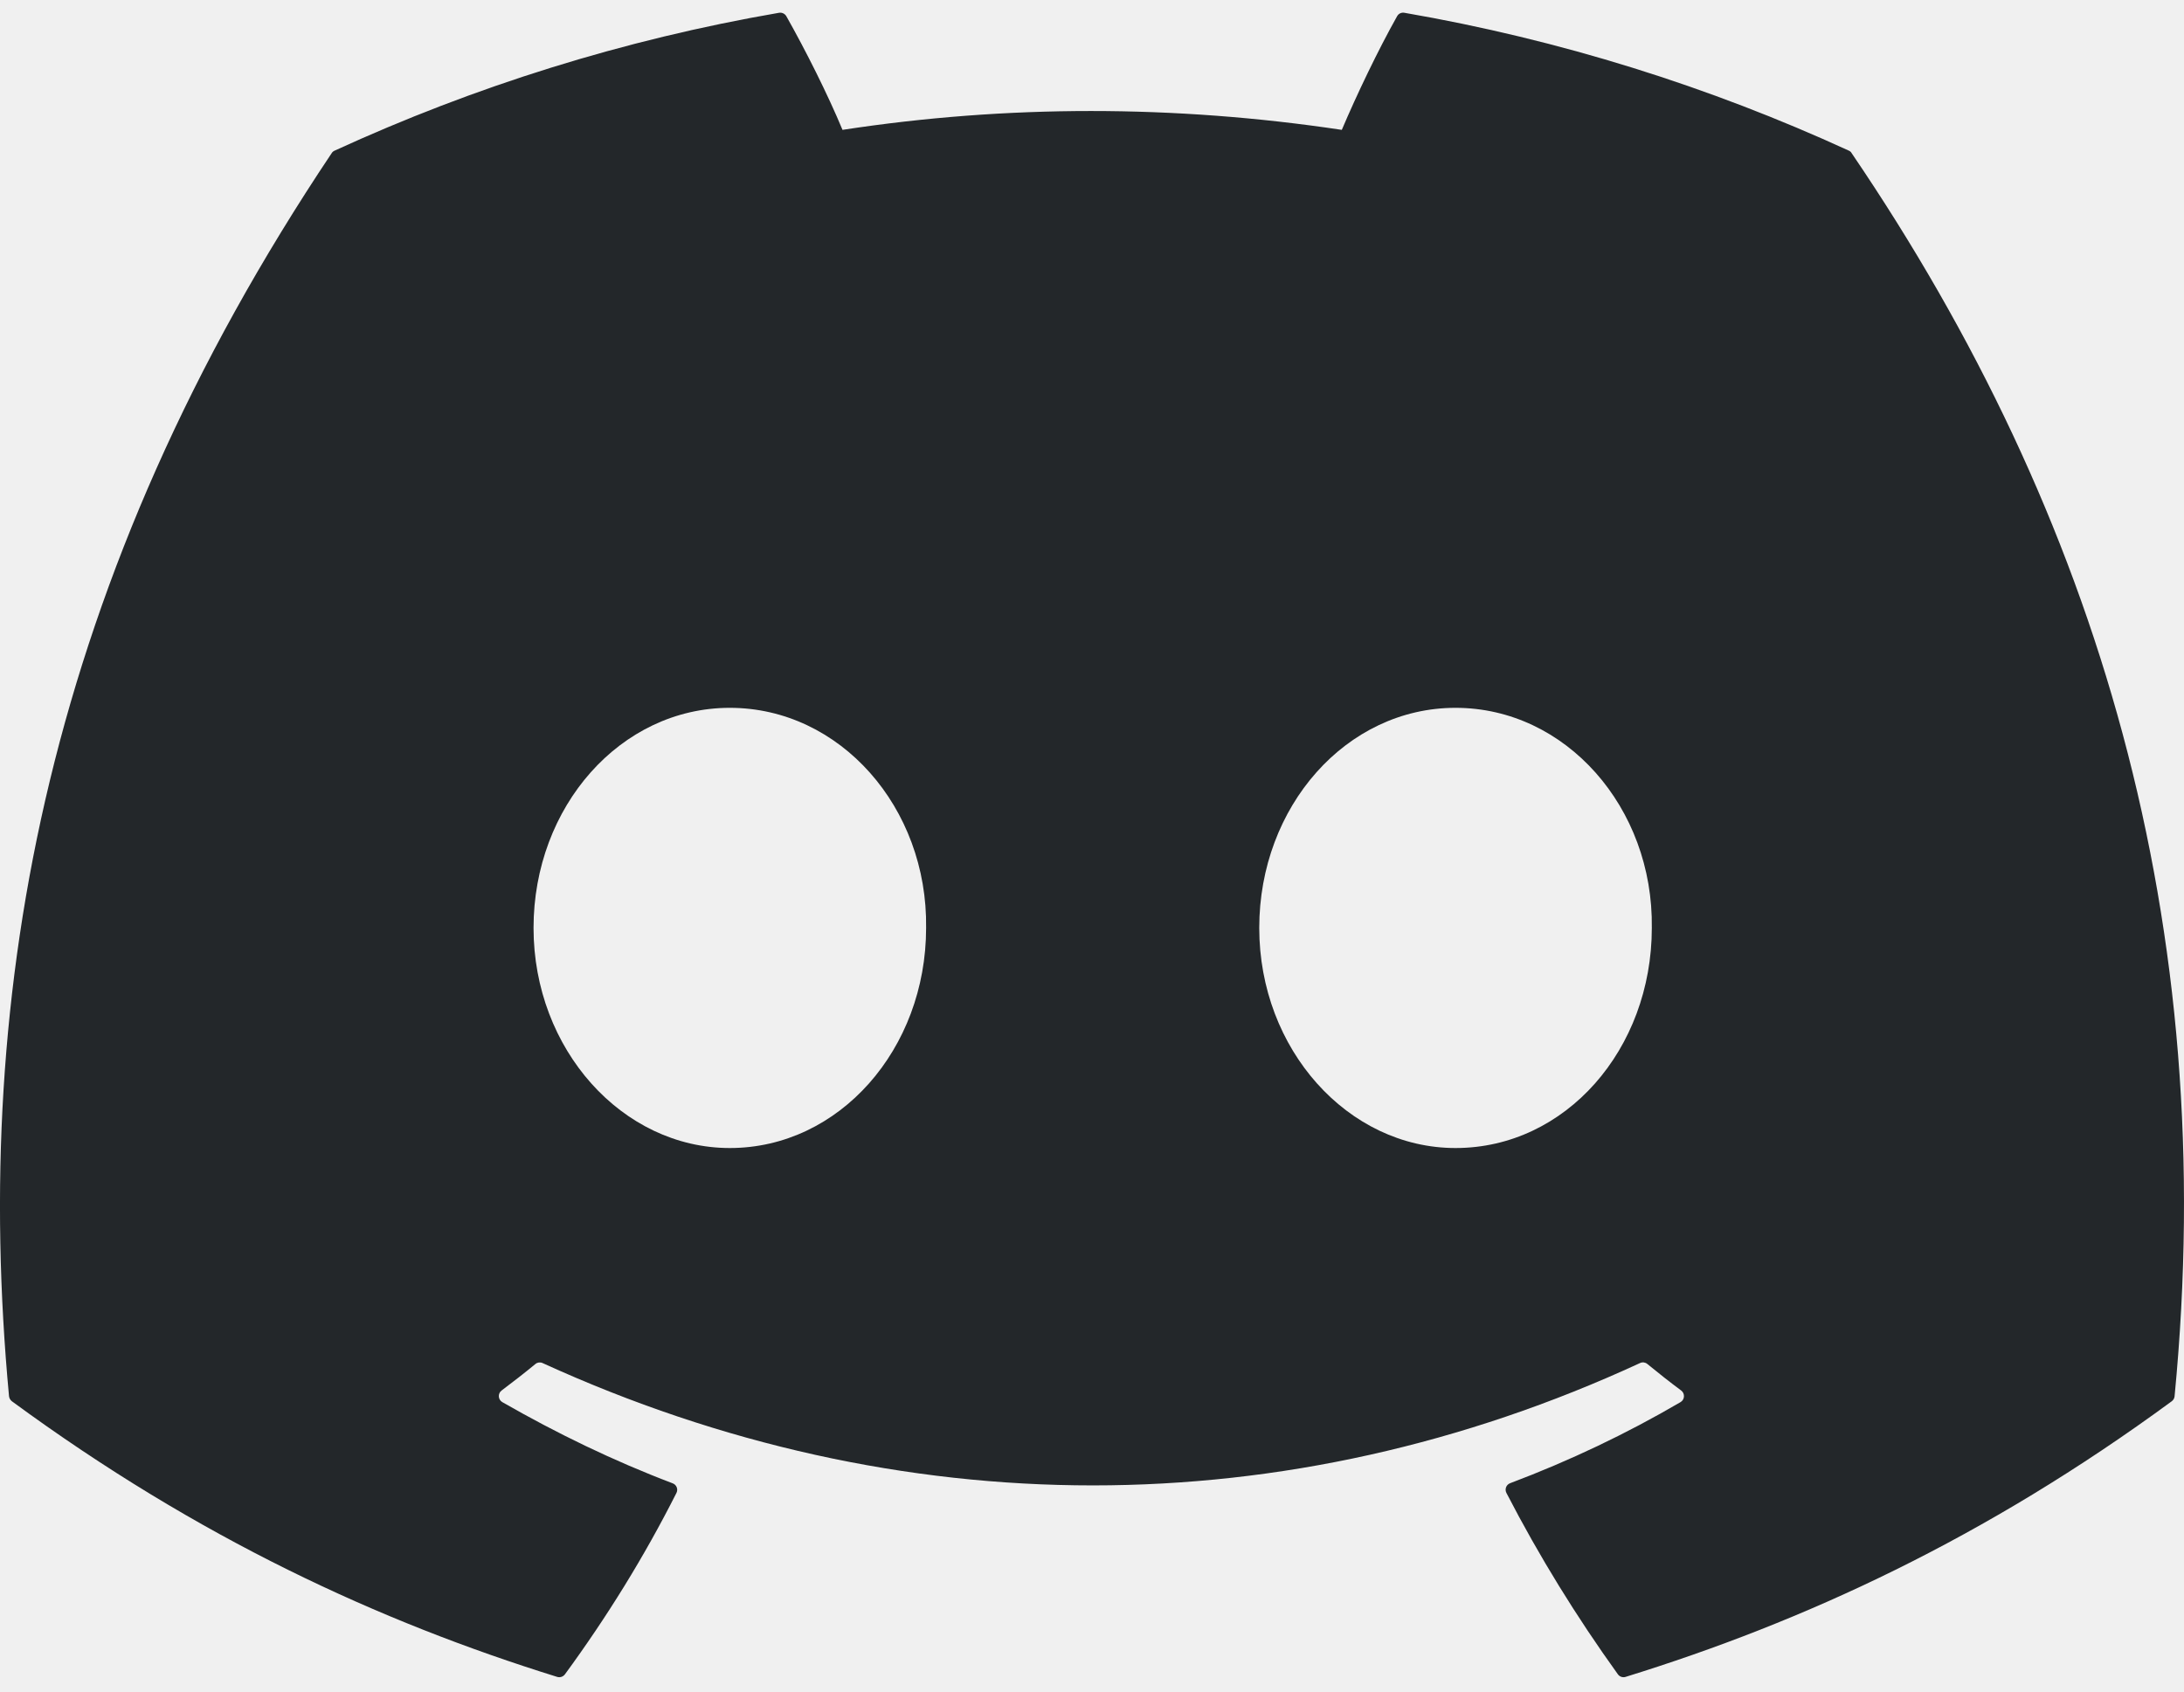
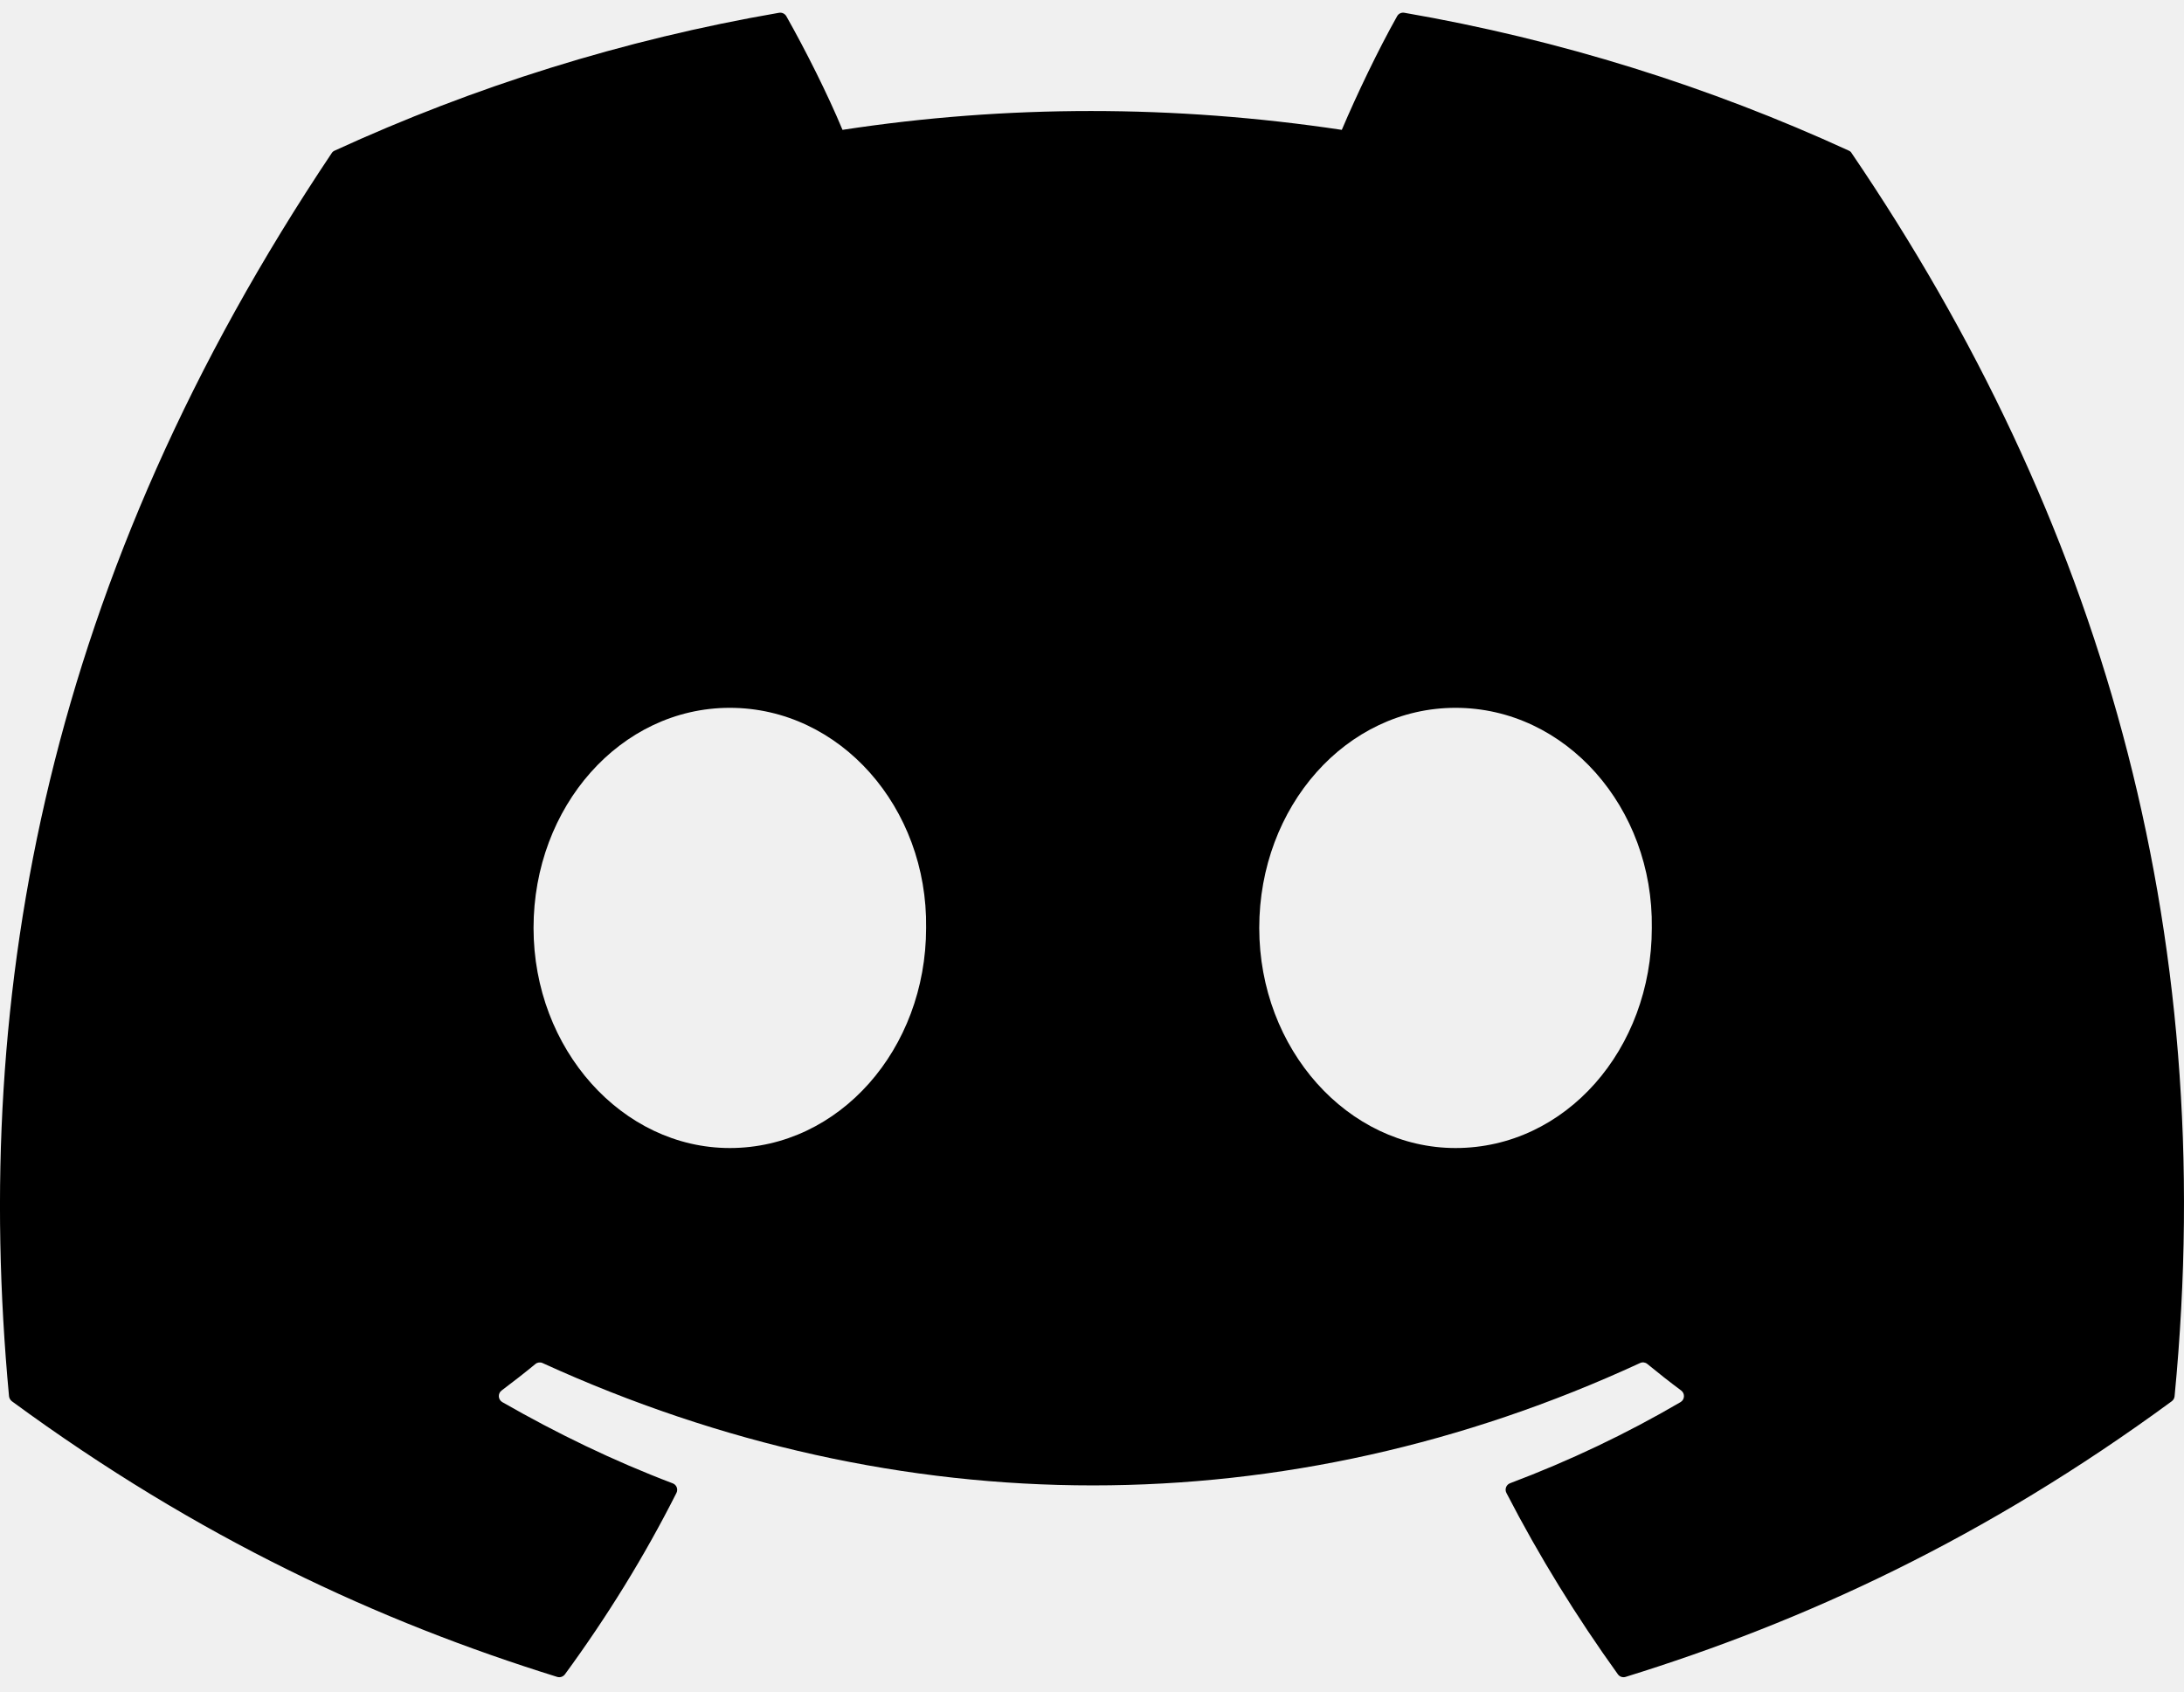
<svg xmlns="http://www.w3.org/2000/svg" width="71" height="55" viewBox="0 0 71 55" fill="none">
  <g clip-path="url(#clip0)">
-     <path d="M60.105 4.898C55.579 2.821 50.727 1.292 45.653 0.415C45.56 0.399 45.468 0.441 45.42 0.525C44.796 1.635 44.105 3.083 43.621 4.222C38.164 3.405 32.734 3.405 27.389 4.222C26.905 3.058 26.189 1.635 25.562 0.525C25.514 0.444 25.422 0.401 25.329 0.415C20.258 1.289 15.406 2.819 10.878 4.898C10.838 4.915 10.805 4.943 10.783 4.979C1.578 18.731 -0.944 32.144 0.293 45.391C0.299 45.456 0.335 45.518 0.386 45.558C6.459 50.017 12.341 52.725 18.115 54.52C18.207 54.548 18.305 54.514 18.364 54.438C19.73 52.573 20.947 50.606 21.991 48.538C22.052 48.417 21.994 48.273 21.868 48.226C19.937 47.493 18.098 46.6 16.329 45.586C16.189 45.504 16.178 45.304 16.307 45.208C16.679 44.929 17.051 44.639 17.407 44.346C17.471 44.293 17.561 44.281 17.636 44.315C29.256 49.62 41.835 49.62 53.318 44.315C53.394 44.279 53.483 44.29 53.55 44.343C53.906 44.636 54.278 44.929 54.653 45.208C54.782 45.304 54.773 45.504 54.633 45.586C52.865 46.62 51.026 47.493 49.092 48.223C48.966 48.271 48.91 48.417 48.972 48.538C50.038 50.603 51.255 52.57 52.596 54.435C52.652 54.514 52.753 54.548 52.845 54.52C58.646 52.725 64.529 50.017 70.602 45.558C70.655 45.518 70.689 45.459 70.694 45.394C72.175 30.079 68.215 16.776 60.197 4.982C60.177 4.943 60.144 4.915 60.105 4.898ZM23.726 37.325C20.228 37.325 17.345 34.114 17.345 30.169C17.345 26.225 20.172 23.013 23.726 23.013C27.308 23.013 30.163 26.253 30.107 30.169C30.107 34.114 27.28 37.325 23.726 37.325ZM47.318 37.325C43.82 37.325 40.937 34.114 40.937 30.169C40.937 26.225 43.764 23.013 47.318 23.013C50.9 23.013 53.755 26.253 53.699 30.169C53.699 34.114 50.9 37.325 47.318 37.325Z" fill="#23272A" />
+     <path d="M60.105 4.898C55.579 2.821 50.727 1.292 45.653 0.415C45.56 0.399 45.468 0.441 45.42 0.525C44.796 1.635 44.105 3.083 43.621 4.222C38.164 3.405 32.734 3.405 27.389 4.222C26.905 3.058 26.189 1.635 25.562 0.525C25.514 0.444 25.422 0.401 25.329 0.415C20.258 1.289 15.406 2.819 10.878 4.898C10.838 4.915 10.805 4.943 10.783 4.979C1.578 18.731 -0.944 32.144 0.293 45.391C0.299 45.456 0.335 45.518 0.386 45.558C6.459 50.017 12.341 52.725 18.115 54.52C18.207 54.548 18.305 54.514 18.364 54.438C19.73 52.573 20.947 50.606 21.991 48.538C22.052 48.417 21.994 48.273 21.868 48.226C19.937 47.493 18.098 46.6 16.329 45.586C16.189 45.504 16.178 45.304 16.307 45.208C16.679 44.929 17.051 44.639 17.407 44.346C17.471 44.293 17.561 44.281 17.636 44.315C29.256 49.62 41.835 49.62 53.318 44.315C53.394 44.279 53.483 44.29 53.55 44.343C53.906 44.636 54.278 44.929 54.653 45.208C54.782 45.304 54.773 45.504 54.633 45.586C52.865 46.62 51.026 47.493 49.092 48.223C48.966 48.271 48.91 48.417 48.972 48.538C50.038 50.603 51.255 52.57 52.596 54.435C52.652 54.514 52.753 54.548 52.845 54.52C58.646 52.725 64.529 50.017 70.602 45.558C70.655 45.518 70.689 45.459 70.694 45.394C72.175 30.079 68.215 16.776 60.197 4.982C60.177 4.943 60.144 4.915 60.105 4.898ZM23.726 37.325C20.228 37.325 17.345 34.114 17.345 30.169C17.345 26.225 20.172 23.013 23.726 23.013C27.308 23.013 30.163 26.253 30.107 30.169C30.107 34.114 27.28 37.325 23.726 37.325ZM47.318 37.325C43.82 37.325 40.937 34.114 40.937 30.169C40.937 26.225 43.764 23.013 47.318 23.013C50.9 23.013 53.755 26.253 53.699 30.169C53.699 34.114 50.9 37.325 47.318 37.325Z" fill="currentColor" />
  </g>
-   <defs>
-     <clipPath id="clip0">
-       <rect width="71" height="55" fill="white" />
-     </clipPath>
-   </defs>
</svg>
